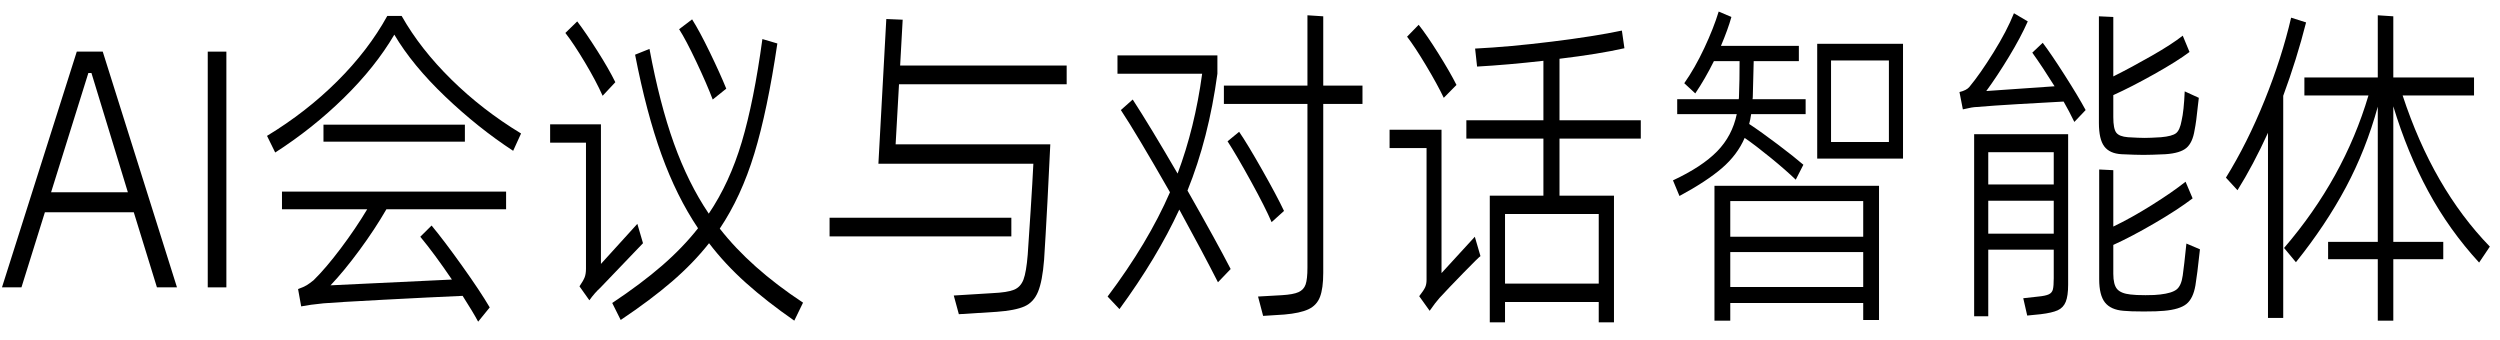
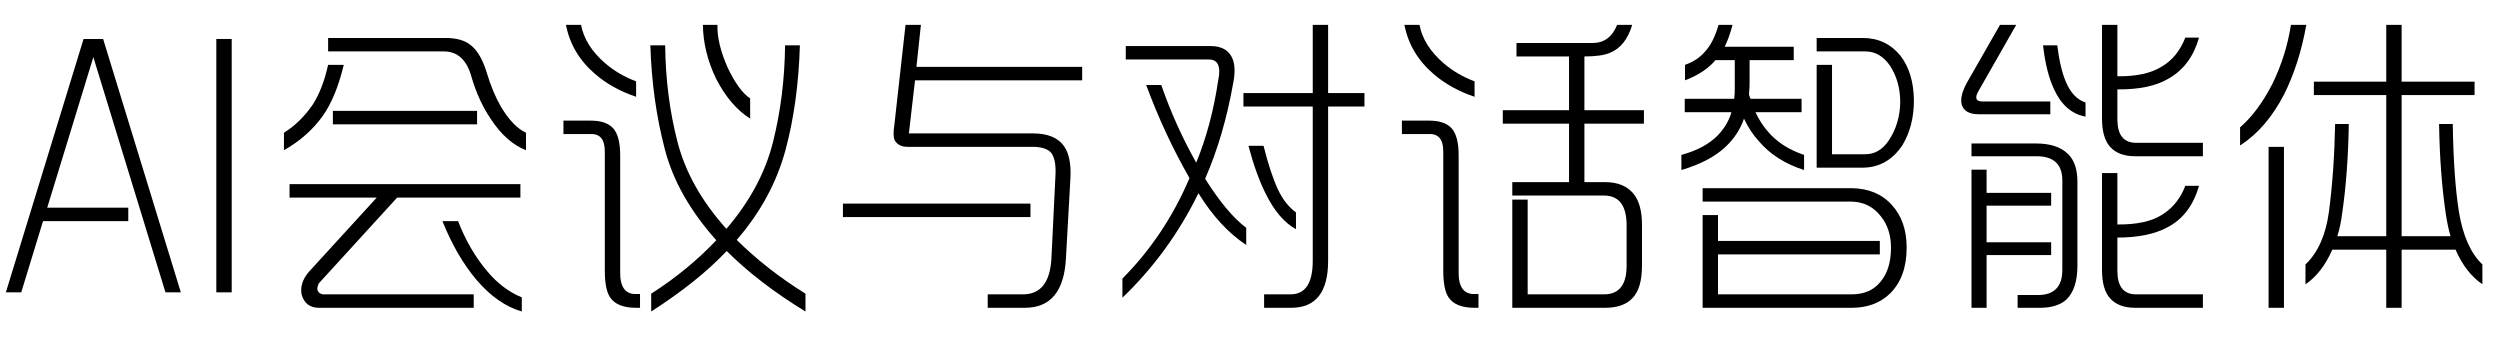
- <svg xmlns="http://www.w3.org/2000/svg" width="736" height="100" viewBox="0 0 8857 1000" preserveAspectRatio="none">
+ <svg xmlns="http://www.w3.org/2000/svg" width="744" height="100" viewBox="0 0 8945 1000" preserveAspectRatio="none">
  <g fill="#000">
-     <path transform="translate(0 846) scale(1 -1)" d="M556 0 474 221H159L76 0H7L272 694H364L627 0ZM181 280H453L324 631H313Z" />
-     <path transform="translate(644 846) scale(1 -1)" d="M92 0V694H158V0Z" />
-     <path transform="translate(905 846) scale(1 -1)" d="M518 799Q584 702 694.0 612.0Q804 522 941 453L913 402Q788 470 672.0 562.0Q556 654 492 744Q425 649 314.0 558.5Q203 468 70 397L41 446Q180 516 290.0 607.0Q400 698 467 799ZM241 429V479H742V429ZM94 230V282H888V230H464Q423 171 368.5 109.5Q314 48 266 6L696 23Q634 99 584 149L624 182Q668 138 732.0 63.5Q796 -11 830 -59L789 -101Q771 -73 734 -25Q623 -29 452.5 -36.5Q282 -44 241 -47Q192 -51 162 -56L151 -5Q171 1 181.0 6.0Q191 11 206 21Q249 56 302.0 114.5Q355 173 396 230Z" />
-     <path transform="translate(1899 846) scale(1 -1)" d="M626 553Q605 599 568.0 664.0Q531 729 507 760L553 789Q579 755 615.5 692.5Q652 630 674 585ZM236 564Q213 607 173.5 662.0Q134 717 104 749L146 783Q177 749 217.5 696.0Q258 643 281 604ZM946 -45 915 -98Q818 -42 744.0 13.0Q670 68 613 130Q557 71 481.5 17.0Q406 -37 300 -96L270 -46Q373 11 446.5 64.0Q520 117 574 174Q498 268 444.5 391.0Q391 514 351 685L402 702Q438 541 488.5 424.0Q539 307 612 217Q686 308 729.0 428.0Q772 548 802 731L855 718Q820 521 773.5 394.0Q727 267 651 173Q760 57 946 -45ZM359 187 379 130 228 -1Q208 -16 189 -38L154 3Q168 20 172.5 30.0Q177 40 177 55V426H50V480H230V69Z" />
-     <path transform="translate(2893 846) scale(1 -1)" d="M886 598H292L280 421H828Q825 363 818.0 253.5Q811 144 806 81Q800 18 784.5 -13.0Q769 -44 736.5 -56.0Q704 -68 638 -72L504 -79L486 -24L623 -17Q676 -15 699.5 -7.0Q723 1 733.0 23.0Q743 45 748 96Q752 144 758.5 228.0Q765 312 768 364H219L247 790L305 788L296 653H886ZM46 205H690V150H46Z" />
-     <path transform="translate(3887 846) scale(1 -1)" d="M940 594V540H801V43Q801 -3 789.5 -28.0Q778 -53 748.5 -64.5Q719 -76 663 -80L588 -84L570 -27L655 -23Q695 -21 713.5 -14.0Q732 -7 738.5 8.5Q745 24 745 58V540H449V594H745V801L801 798V594ZM426 629Q395 439 320 285Q424 133 473 54L428 15Q376 100 291 229Q212 87 79 -64L37 -27Q180 131 258 280Q139 453 84 522L126 553Q187 475 285 335Q346 470 372 629H72V683H426ZM618 192Q596 235 545.0 312.0Q494 389 462 430L503 458Q532 423 584.5 346.0Q637 269 662 225Z" />
-     <path transform="translate(4881 846) scale(1 -1)" d="M234 558Q211 598 171.0 653.5Q131 709 104 738L145 773Q173 744 214.5 689.0Q256 634 279 596ZM932 438H644V270H837V-103H783V-43H451V-103H397V270H587V438H314V492H587V667Q459 655 352 650L345 703Q467 708 617.5 723.5Q768 739 865 756L874 704Q784 687 644 673V492H932ZM226 42 344 149 364 92Q358 89 304.0 43.0Q250 -3 219 -31Q204 -45 184 -69L147 -26Q163 -9 168.0 0.0Q173 9 173 22V410H42V464H226ZM451 11H783V216H451Z" />
-     <path transform="translate(5875 846) scale(1 -1)" d="M75 269 52 315Q155 355 208.5 400.5Q262 446 278 510H67V554H285Q286 558 286 566Q288 608 288 666H197Q166 614 131 571L92 601Q130 646 163.0 704.5Q196 763 214 812L259 796Q247 760 222 711H498V666H338L335 568Q335 559 334 554H522V510H329Q326 493 322 481Q364 458 423.0 421.0Q482 384 514 361L487 317Q452 345 399.0 381.0Q346 417 306 440Q280 390 225.5 351.0Q171 312 75 269ZM563 379V717H867V379ZM612 428H817V668H612ZM255 -98H199V299H782V-96H726V-46H255ZM726 149V254H255V149ZM255 104V1H726V104Z" />
-     <path transform="translate(6869 846) scale(1 -1)" d="M368 720Q398 687 446.0 624.5Q494 562 520 522L480 487Q462 518 442 547Q373 544 281.0 539.5Q189 535 134 531Q120 531 85 524L73 575Q98 580 108 590Q146 628 193.5 691.5Q241 755 266 807L315 783Q290 736 248.0 678.5Q206 621 168 578L410 592Q368 648 331 691ZM567 484V798L618 796V621Q683 648 754.5 682.0Q826 716 864 741L888 693Q845 666 763.5 628.0Q682 590 618 566V501Q618 467 628.5 455.5Q639 444 670 442Q710 440 729 440Q749 440 787 442Q827 445 840.5 454.0Q854 463 860 491Q868 519 871 577L921 558L918 537Q912 487 906 463Q899 426 877.0 410.5Q855 395 803 392Q751 390 725 390Q699 390 647 392Q605 394 586.0 415.0Q567 436 567 484ZM125 -85V451H458V8Q458 -25 449.5 -42.5Q441 -60 421.0 -67.5Q401 -75 361 -79L313 -83L299 -32L353 -27Q378 -25 389.5 -20.5Q401 -16 404.0 -6.0Q407 4 407 27V111H175V-85ZM407 303V398H175V303ZM925 112Q915 35 909 6Q901 -33 877.0 -49.0Q853 -65 798 -69Q774 -71 726 -71Q678 -71 654 -69Q609 -66 588.5 -44.5Q568 -23 568 24V347L618 345V179Q681 204 754.0 242.0Q827 280 874 311L899 262Q847 229 764.5 189.0Q682 149 618 125V40Q618 8 631.5 -5.0Q645 -18 679 -21Q697 -23 732 -23Q767 -23 784 -21Q826 -17 842.5 -6.0Q859 5 864 35Q869 64 877 129ZM175 255V158H407V255Z" />
-     <path transform="translate(7863 846) scale(1 -1)" d="M649 565Q757 292 958 120L920 73Q814 169 740.0 282.5Q666 396 616 533V134H793V83H616V-98H561V83H385V134H561V532Q519 405 448.0 294.5Q377 184 271 74L229 116Q441 321 528 565H301V618H561V801L616 798V618H902V565ZM307 780Q274 672 226 564V-90H172V455Q119 359 64 286L23 323Q99 425 160.0 550.5Q221 676 254 794Z" />
+     <path transform="translate(0 848) scale(1 -1)" d="M459 230V190H154L76 -22H21L299 732H369L647 -22H592L334 678L169 230Z" />
+     <path transform="translate(667 848) scale(1 -1)" d="M162 732V-22H107V732Z" />
+     <path transform="translate(945 848) scale(1 -1)" d="M750 -28V-68H194Q147 -67 134 -28Q127 6 159 38L403 260H91V300H917V260H476L196 5Q180 -22 210 -28ZM937 453V401Q866 424 811 494Q767 548 742 619Q717 695 643 695H229V735H644Q710 736 743 711Q777 687 798 628Q818 573 847 531Q890 471 937 453ZM762 518V478H246V518ZM922 -37V-79Q835 -58 760 15Q688 86 638 190H694Q734 104 798 41Q852 -13 922 -37ZM229 655H285Q257 558 209 502Q156 441 71 401V453Q131 484 175 538Q210 584 229 655Z" />
+     <path transform="translate(1945 848) scale(1 -1)" d="M864 713H917Q911 543 866 403Q819 257 691 134Q798 46 937 -26V-79Q771 5 655 101Q552 10 385 -79V-26Q515 43 618 133Q478 263 434 403Q388 549 382 713H435Q437 561 479 426Q521 290 654 167Q780 289 821 426Q862 562 864 713ZM345 -27V-68H331Q263 -68 238 -37Q219 -14 219 43V395Q220 451 168 449H71V489H169Q223 489 248 467Q274 444 274 386V41Q272 -29 332 -27ZM739 555V495Q667 533 617 614Q571 694 570 774H622Q620 719 659 646Q698 578 739 555ZM331 606V560Q245 584 184 628Q100 688 80 774H134Q148 712 220 660Q269 625 331 606Z" />
+     <path transform="translate(2945 848) scale(1 -1)" d="M927 649V609H329L307 451H751Q831 451 863 412Q889 380 885 318L869 80Q860 -68 722 -68H589V-28H717Q810 -27 817 79L831 319Q836 377 813 396Q793 411 750 411H303Q269 411 256 431Q249 445 255 476L295 774H350L334 649ZM71 242H742V202H71Z" />
+     <path transform="translate(3945 848) scale(1 -1)" d="M83 711H386Q448 711 466 671Q478 644 467 599Q434 444 367 316Q445 213 514 170V119Q419 171 343 273Q239 96 71 -38V19Q223 146 311 318Q222 447 156 595H210Q260 475 335 364Q389 472 414 610Q429 671 380 671H83ZM752 774H807V571H937V531H807V72Q807 -68 675 -68H578V-28H674Q752 -27 752 72V531H504V571H752ZM576 414Q600 334 627 285Q653 239 692 216V166Q630 194 584 271Q549 329 522 414Z" />
+     <path transform="translate(4945 848) scale(1 -1)" d="M345 -27V-68H331Q263 -68 238 -37Q219 -14 219 43V395Q220 451 168 449H71V489H169Q223 489 248 467Q274 444 274 386V41Q272 -29 332 -27ZM331 606V560Q245 584 184 628Q100 688 80 774H134Q148 712 220 660Q269 625 331 606ZM895 774Q872 710 816 691Q786 680 724 680V520H937V480H724V306H798Q867 306 901 270Q930 239 930 180V57Q930 -11 895 -40Q863 -68 798 -68H466V254H521V-28H796Q875 -27 875 57V177Q875 265 796 266H466V306H669V480H432V520H669V680H481V720H753Q815 720 841 774Z" />
+     <path transform="translate(5945 848) scale(1 -1)" d="M781 131V91H202V-28H680Q747 -28 783 9Q821 46 821 111Q821 167 784 205Q744 247 680 248H147V288H680Q771 287 824 238Q877 190 877 111Q877 23 817 -26Q764 -68 681 -68H147V208H202V131ZM204 774H254Q242 736 226 709H473V669H315V599Q315 588 313 568Q313 570 313 566L318 554H501V514H336Q355 481 379 458Q427 410 510 387V342Q408 369 348 428Q317 456 295 495Q276 448 229 411Q173 367 71 342V387Q155 406 201 445Q237 476 250 514H83V554H260Q262 567 262 584V669H193Q154 631 84 609V655Q128 668 154 693Q186 721 204 774ZM862 416Q809 350 721 349H555V655H610V389H729Q780 389 813 430Q853 480 854 544Q854 606 817 653Q782 695 729 695H555V735H720Q803 735 855 682Q902 631 903 549Q903 473 862 416Z" />
+     <path transform="translate(6945 848) scale(1 -1)" d="M937 -28V-68H695Q635 -68 605 -40Q576 -13 576 44V333H631V180Q736 179 793 210Q849 240 874 295H923Q893 207 809 171Q741 141 631 141V40Q632 -27 696 -28ZM937 423V383H695Q635 383 605 411Q576 438 576 495V774H631V621Q733 620 790 650Q846 677 874 736H923Q895 653 816 615Q749 581 631 582V491Q632 424 696 423ZM488 307V57Q488 -12 448 -44Q415 -68 354 -68H274V-30H349Q433 -29 434 43V311Q434 383 342 383H109V421H340Q416 421 454 390Q488 363 488 307ZM163 343V274H394V236H163V127H394V89H163V-68H109V343ZM391 546V508H135Q84 508 74 537Q66 562 94 604L211 774H269L134 577Q123 561 127 554Q130 546 148 546ZM517 543V501Q443 512 404 583Q376 633 365 713H416Q426 644 447 604Q472 555 517 543Z" />
+     <path transform="translate(7945 848) scale(1 -1)" d="M648 774V605H909V565H648V145H823Q812 177 806 212Q785 329 782 479H831Q834 317 853 218Q874 111 937 61V2Q877 36 841 105H648V-68H593V105H400Q363 35 304 2V61Q371 114 388 218Q407 339 410 479H459Q456 329 435 212Q430 177 418 145H593V565H334V605H593V774ZM227 411V-68H172V411ZM252 774H307Q282 658 228 568Q165 466 70 415V469Q135 516 186 599Q235 683 252 774Z" />
  </g>
</svg>
